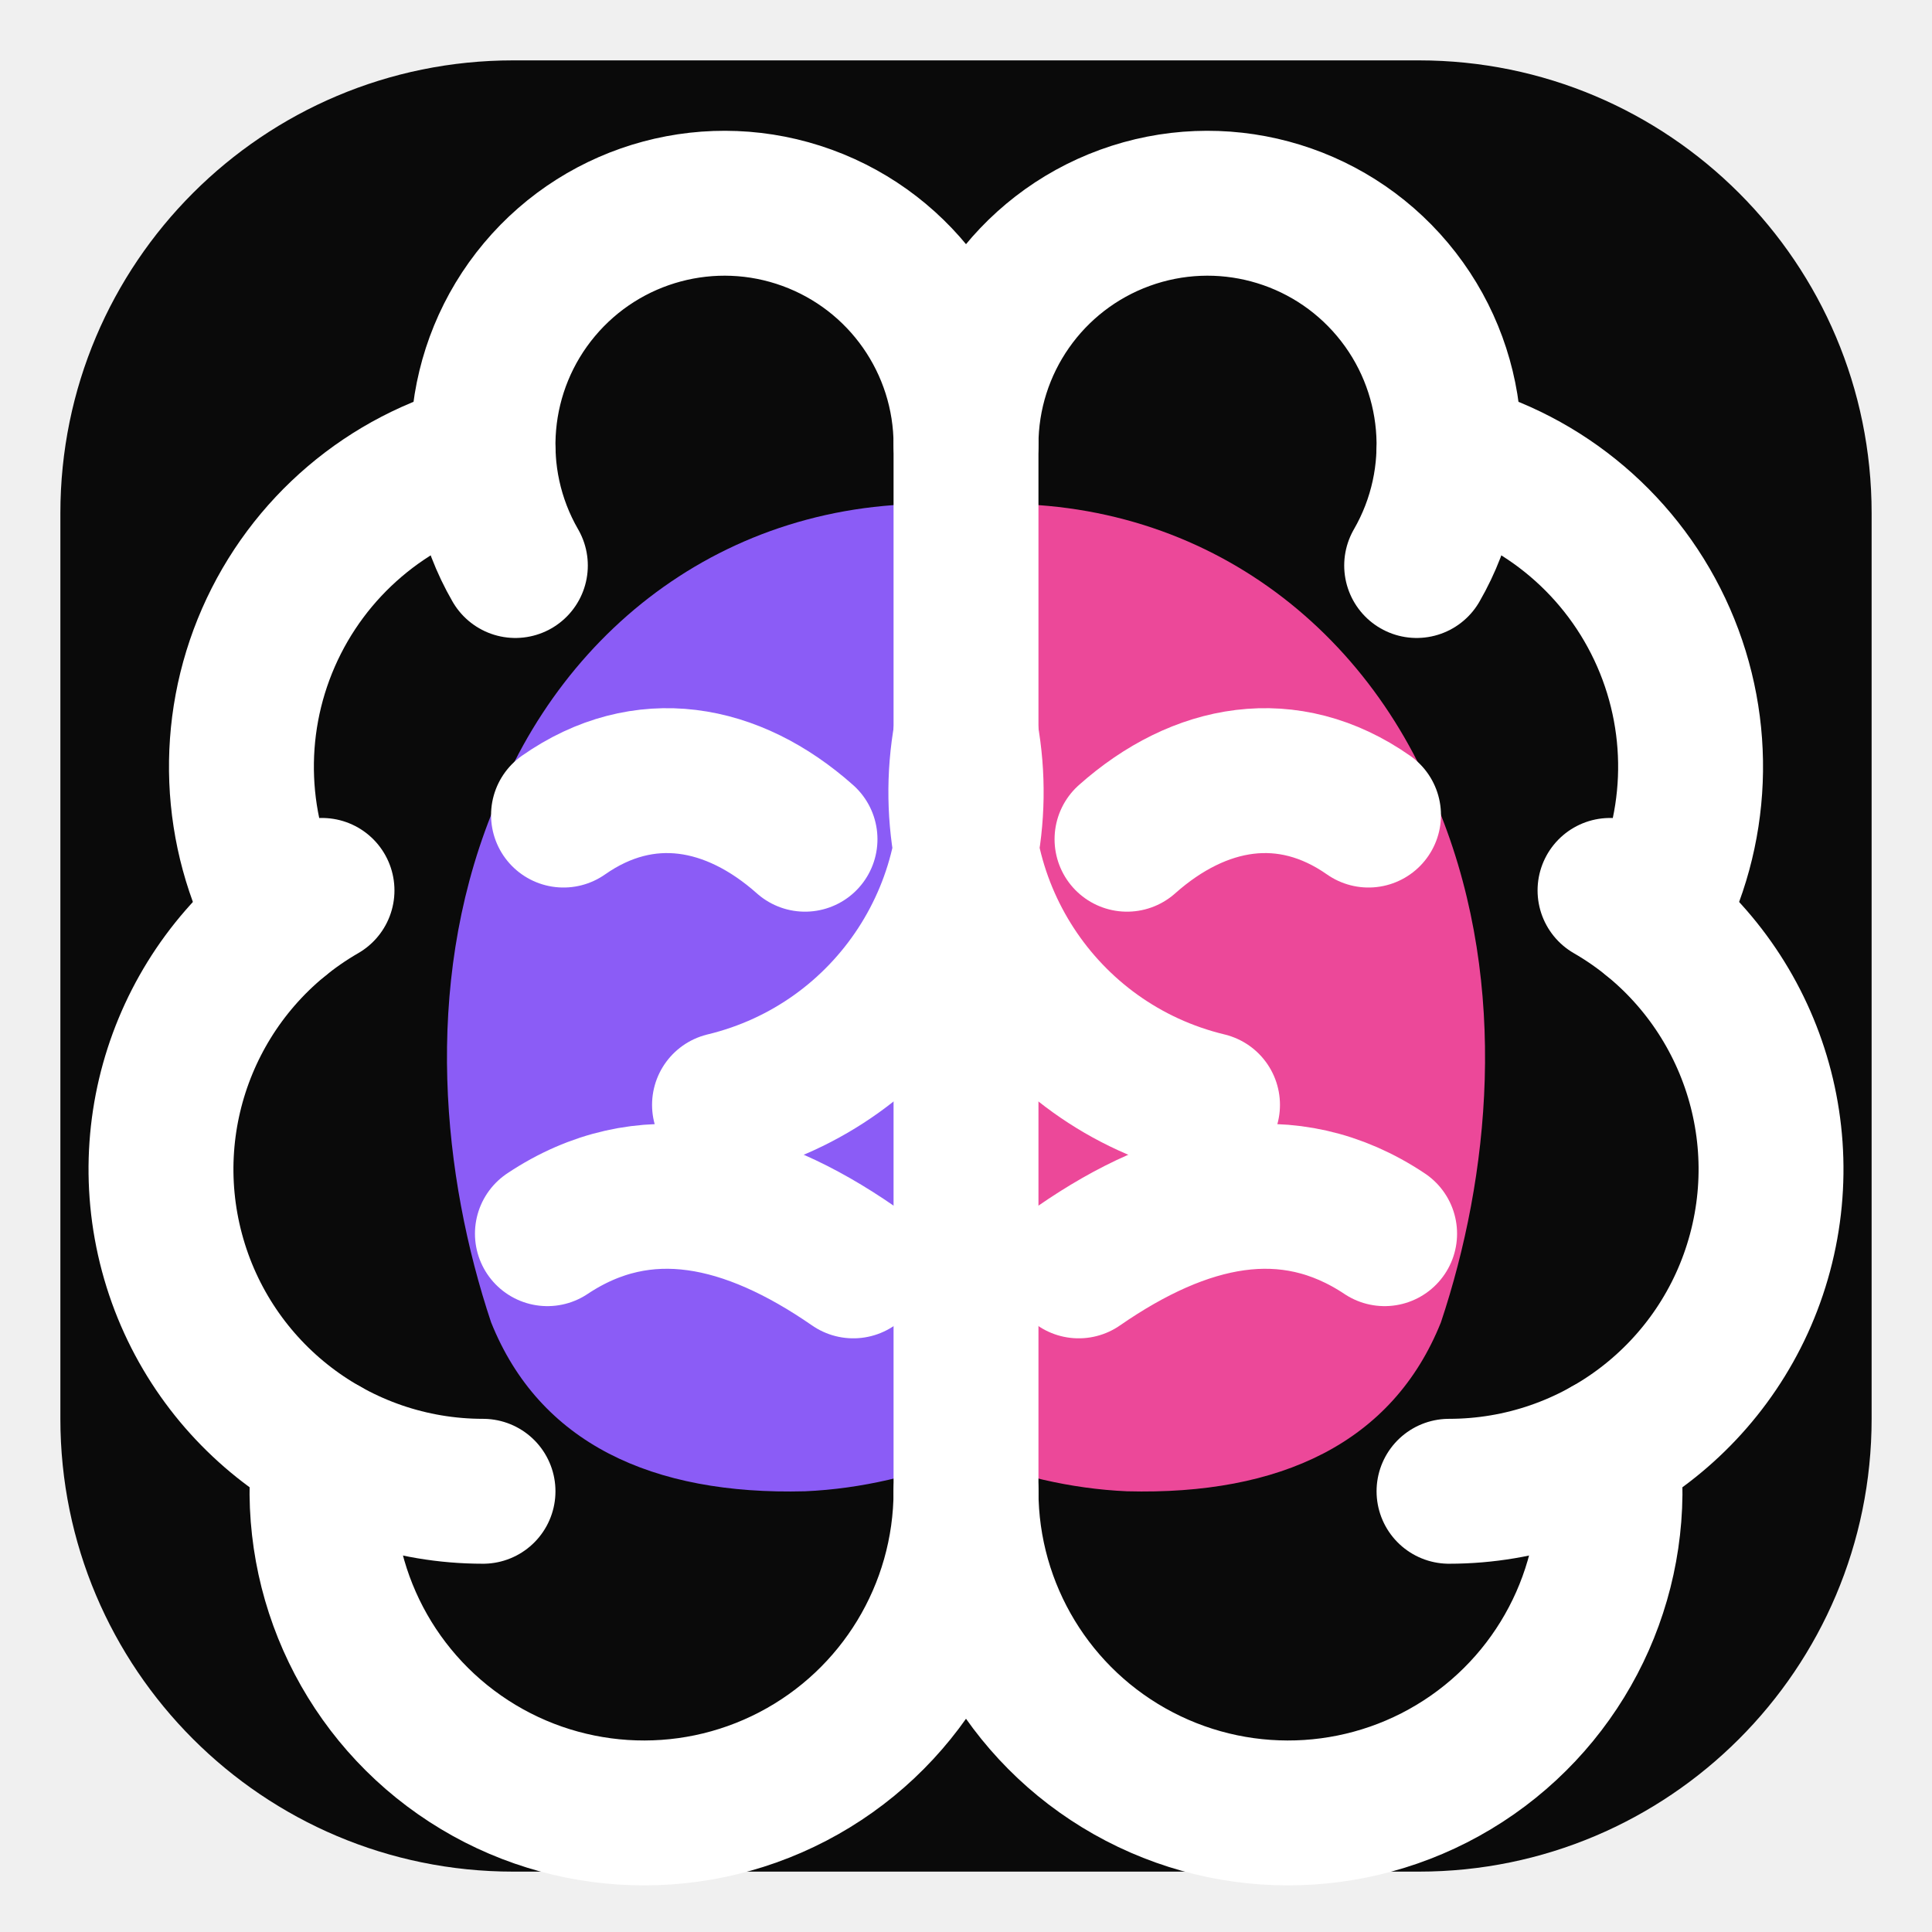
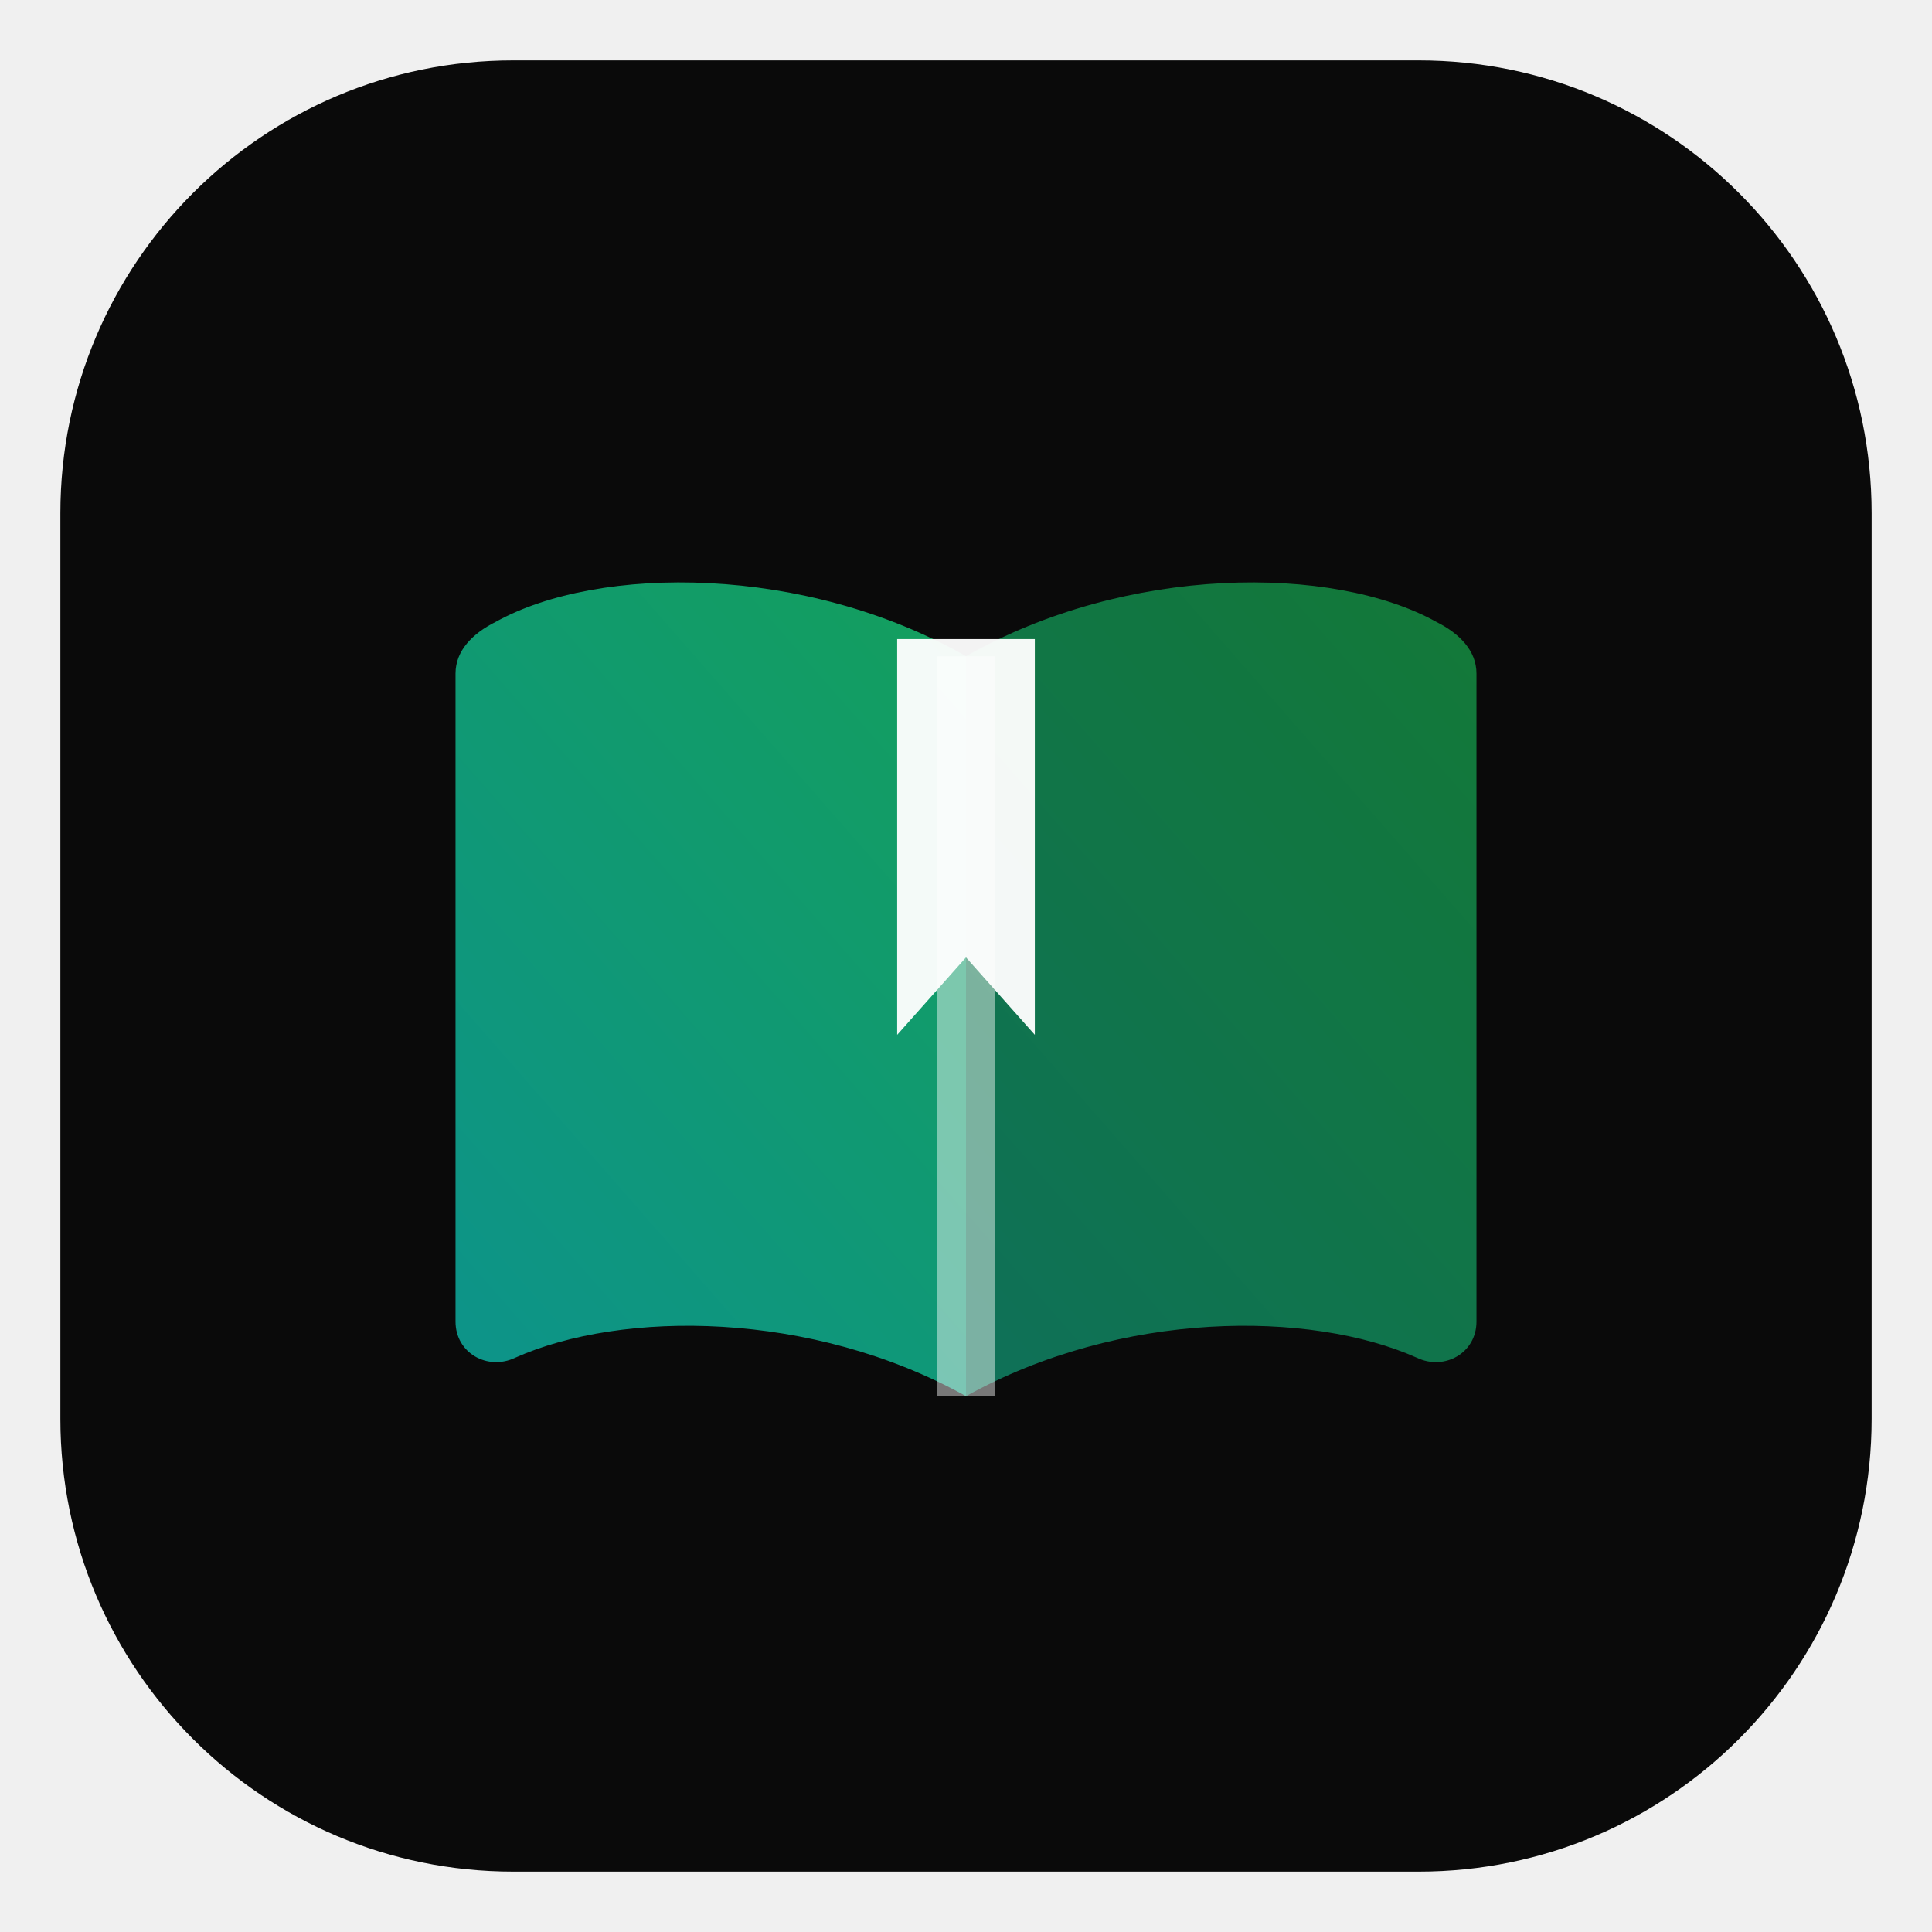
<svg xmlns="http://www.w3.org/2000/svg" viewBox="0 0 64 64">
+   <defs>
+     <linearGradient id="bk" x1="4" y1="19" x2="20" y2="5" gradientUnits="userSpaceOnUse">
+       <stop stop-color="#0d9488" />
+       <stop offset="1" stop-color="#16a34a" />
+     </linearGradient>
+   </defs>
  <rect x="2" y="2" width="60" height="60" rx="15" fill="#0a0a0a" />
-   <g transform="translate(0 1.4) scale(2.6667)">
-     <path d="M12 5.75C9.2 5.55 7 7.2 6.1 9.6C5.25 11.75 5.5 14.1 6.1 15.9C6.7 17.4 8.1 18.05 10 18C10.7 17.97 11.4 17.8 12 17.55Z" fill="#8b5cf6" />
-     <path d="M12 5.75C14.8 5.55 17 7.2 17.9 9.6C18.75 11.75 18.5 14.1 17.9 15.9C17.3 17.4 15.9 18.05 14 18C13.3 17.97 12.6 17.8 12 17.55Z" fill="#ec4899" />
-     <g stroke="#ffffff" stroke-width="1.8" stroke-linecap="round" stroke-linejoin="round" fill="none">
-       <path d="M12 18V5" />
-       <path d="M15 13.2a4 4 0 0 1-3-4.6 4 4 0 0 1-3 4.6" />
-       <path d="M17.598 6.5A3 3 0 1 0 12 5a3 3 0 1 0-5.598 1.5" />
-       <path d="M17.997 5.125a4 4 0 0 1 2.526 5.77" />
-       <path d="M18 18a4 4 0 0 0 2-7.464" />
-       <path d="M19.967 17.483A4 4 0 1 1 12 18a4 4 0 1 1-7.967-.517" />
-       <path d="M6 18a4 4 0 0 1-2-7.464" />
-       <path d="M6.003 5.125a4 4 0 0 0-2.526 5.77" />
-       <path d="M7 9.6C8 8.9 9.1 9.1 10 9.9" />
-       <path d="M17 9.6C16 8.9 14.9 9.1 14 9.9" />
-       <path d="M6.8 14.8C8 14 9.3 14.3 10.6 15.2" />
-       <path d="M17.2 14.8C16 14 14.7 14.3 13.4 15.2" />
-     </g>
+   <g transform="translate(9.2 9.2) scale(1.9)">
+     <path d="M12 6.6C9.2 5 5.6 5 3.8 6 3.4 6.2 3.1 6.5 3.1 6.9V18.2c0 .55.56.86 1.04.63C6 18 9.3 18 12 19.5Z" fill="url(#bk)" />
+     <path d="M12 6.6C14.8 5 18.4 5 20.2 6 20.6 6.2 20.9 6.5 20.9 6.9V18.2c0 .55-.56.86-1.04.63C18 18 14.7 18 12 19.5Z" fill="url(#bk)" opacity=".72" />
+     <path d="M12 6.6V19.5" stroke="#fff" stroke-width="1" opacity=".45" />
+     <path d="M10.8 6.3h2.4v6.9l-1.2-1.35-1.2 1.35Z" fill="#fff" opacity=".95" />
  </g>
</svg>
